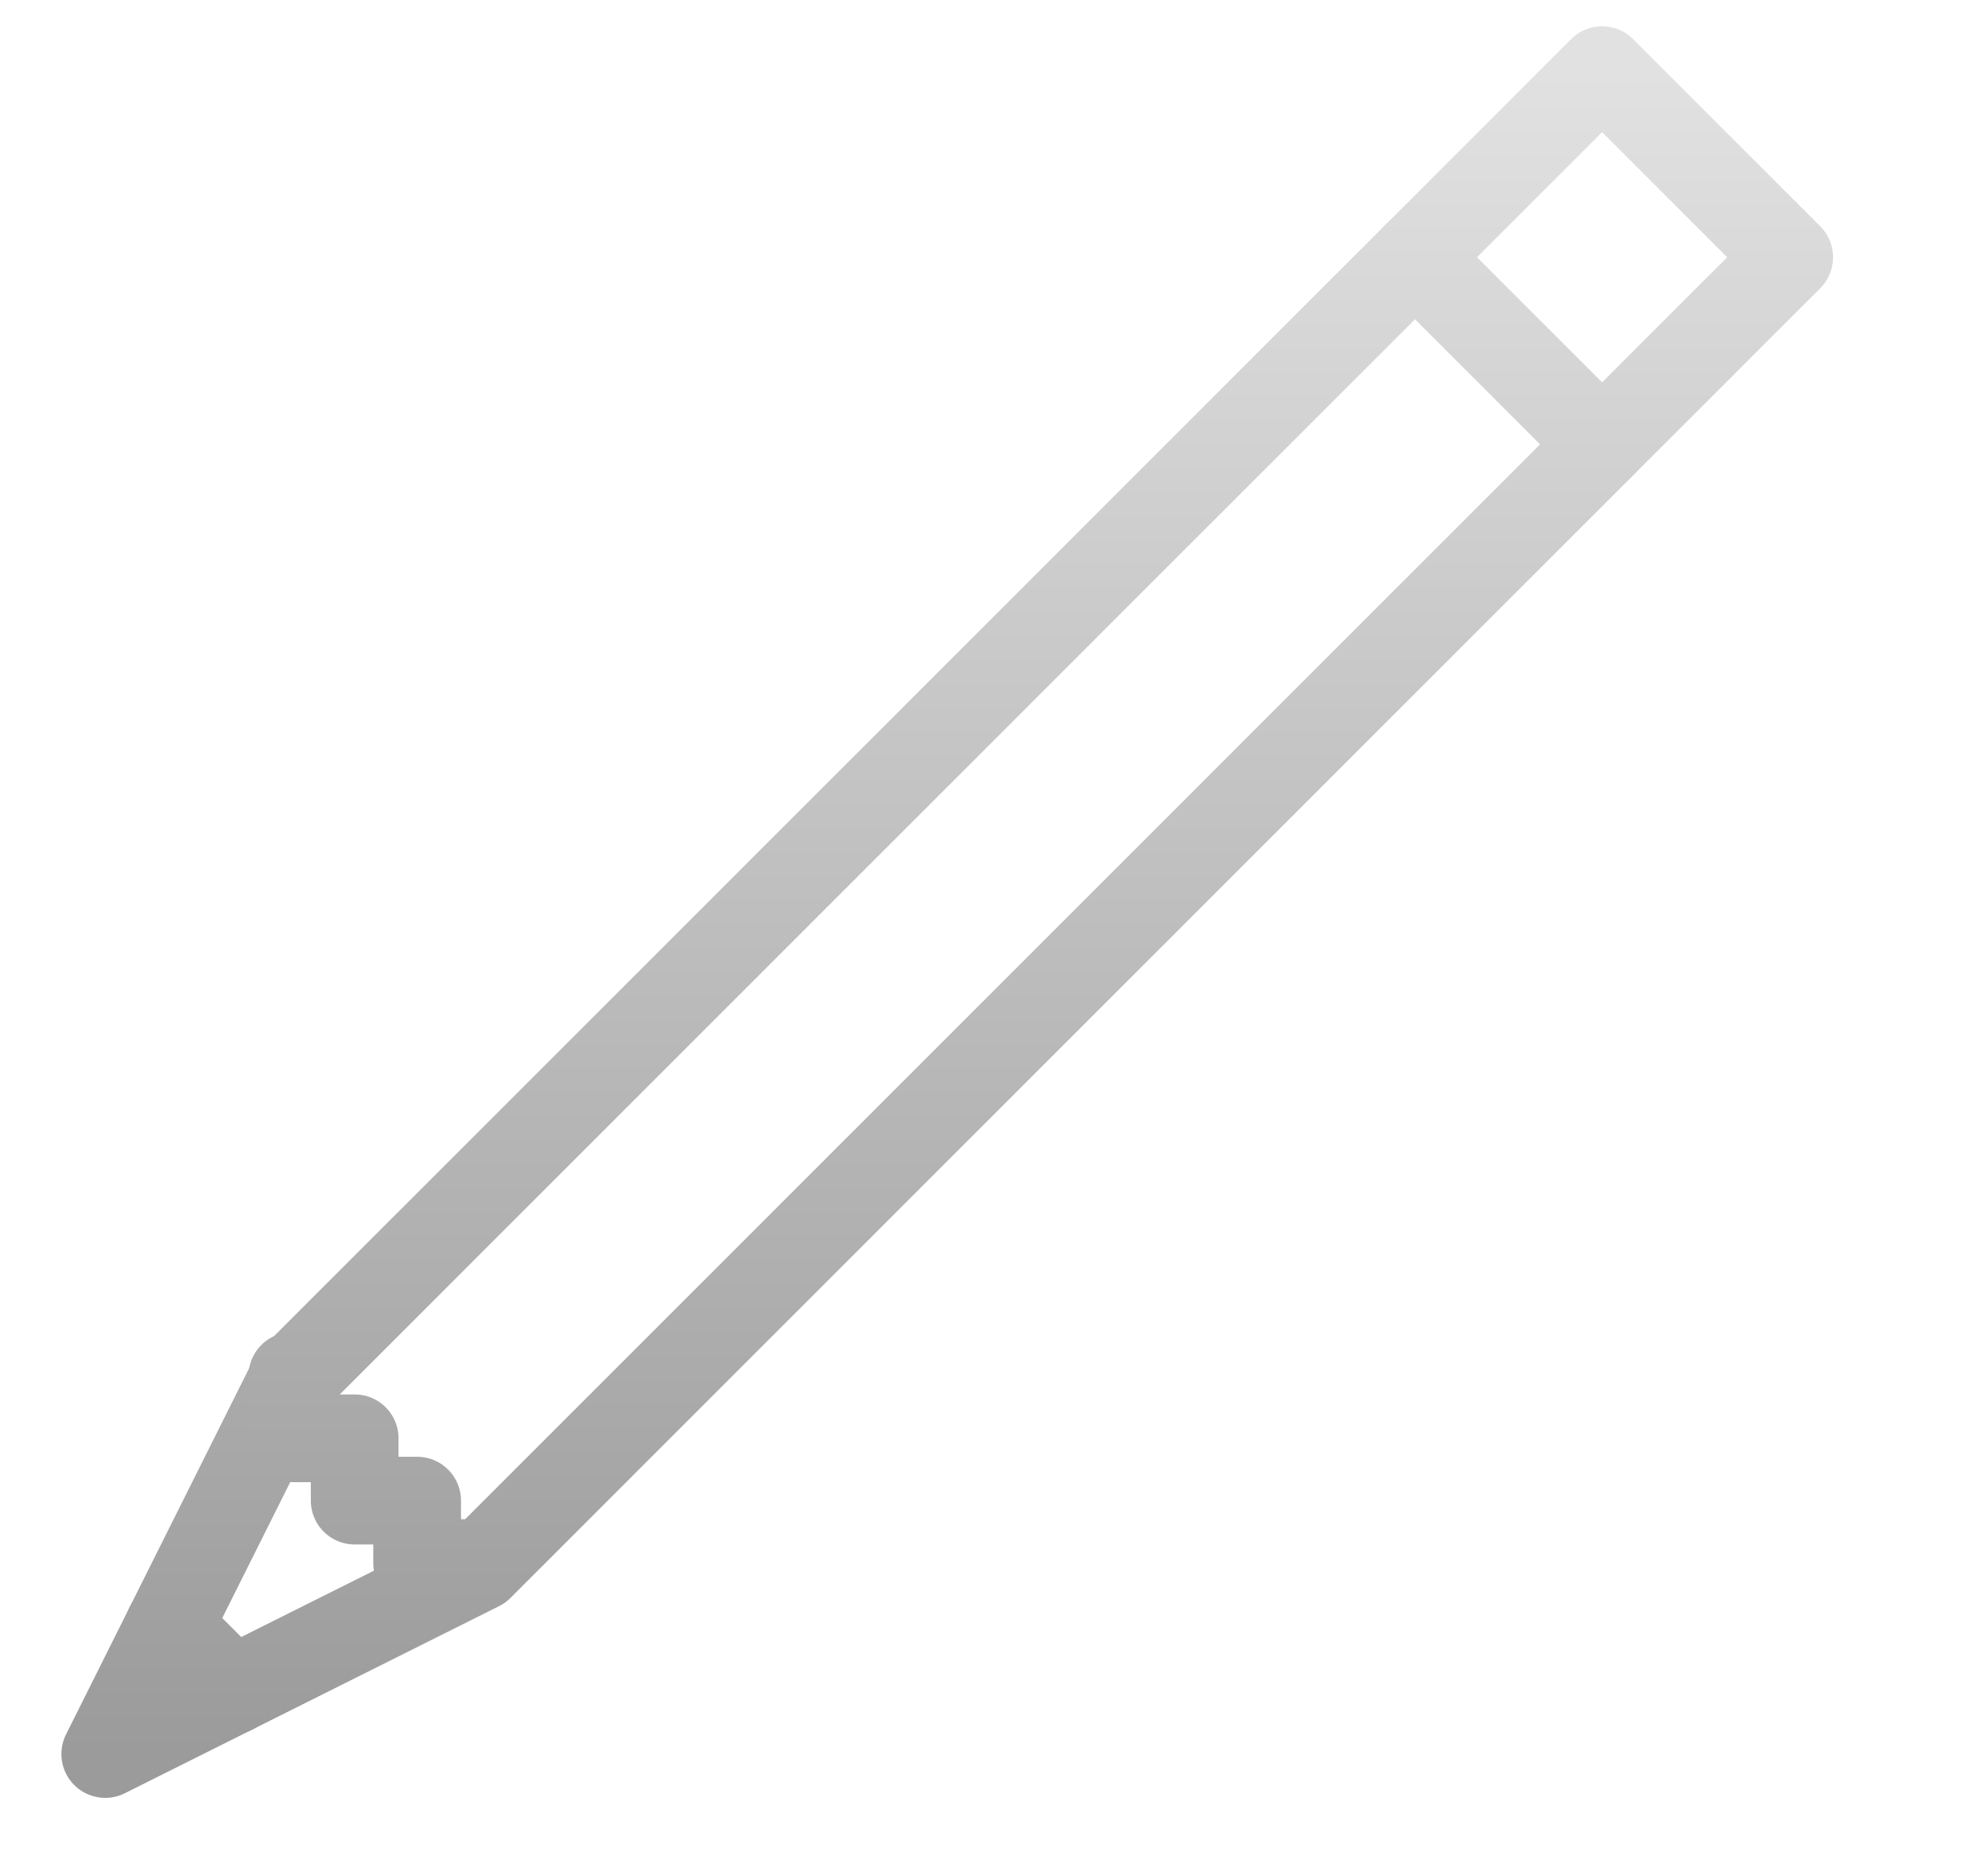
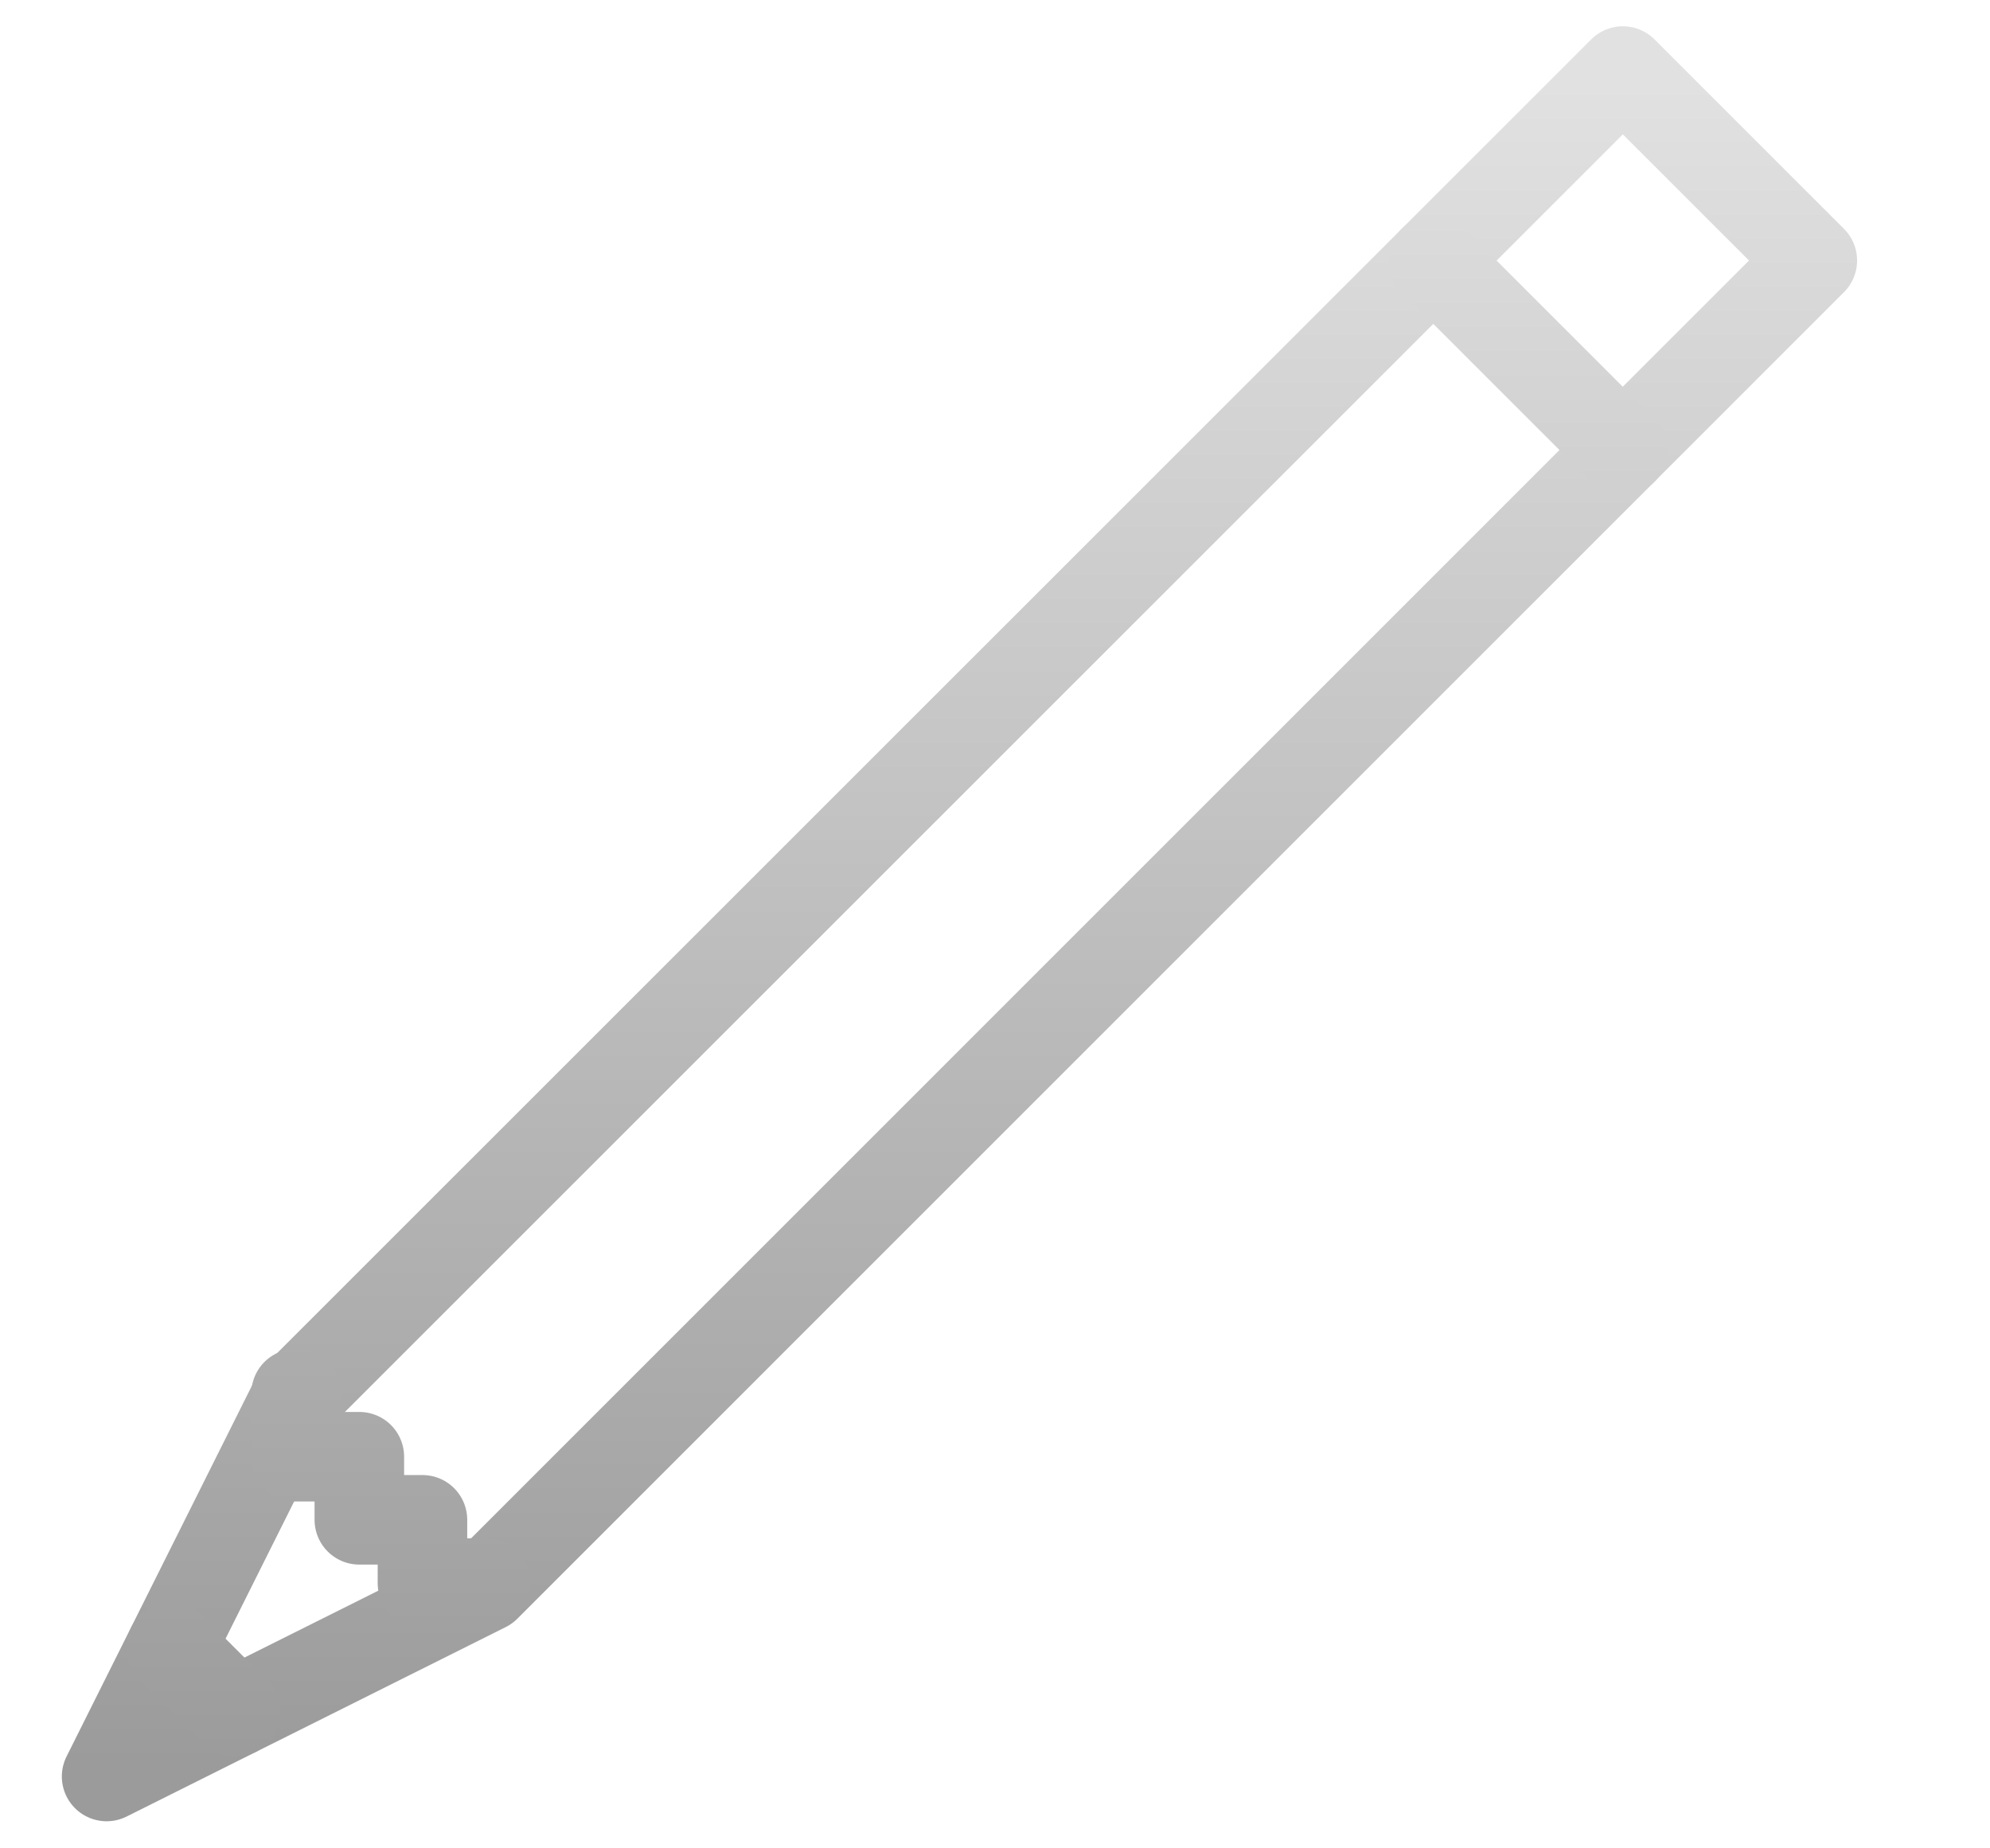
- <svg xmlns="http://www.w3.org/2000/svg" width="100%" height="100%" viewBox="0 0 17 16" version="1.1" xml:space="preserve" style="fill-rule:evenodd;clip-rule:evenodd;stroke-linecap:round;stroke-linejoin:round;stroke-miterlimit:1.5;">
+ <svg xmlns="http://www.w3.org/2000/svg" width="100%" height="100%" viewBox="0 0 14 13" version="1.1" xml:space="preserve" style="fill-rule:evenodd;clip-rule:evenodd;stroke-linecap:round;stroke-linejoin:round;stroke-miterlimit:1.5;">
  <g id="tool-pencil">
-     <path d="M0.9,15l1.6,-3.2l11.2,-11.2l1.6,1.6l-11.2,11.2l-3.2,1.6Z" style="fill:none;stroke:url(#_Linear1);stroke-width:0.75px;" />
-     <path d="M4.1,13.367l-0.533,0l0,-0.534l-0.534,0l0,-0.533l-0.533,0l0,-0.533" style="fill:none;stroke:url(#_Linear2);stroke-width:0.75px;" />
-     <path d="M1.444,13.911l0.545,0.545" style="fill:none;stroke:url(#_Linear3);stroke-width:0.75px;" />
-     <path d="M12.1,2.2l1.6,1.6" style="fill:none;stroke:url(#_Linear4);stroke-width:0.75px;" />
+     <path d="M0.75,12.5l1.333,-2.667l9.334,-9.333l1.333,1.333l-9.333,9.334l-2.667,1.333Z" style="fill:none;stroke:url(#_Linear1);stroke-width:0.63px;" />
+     <path d="M3.417,11.139l-0.445,0l0,-0.445l-0.444,0l0,-0.444l-0.445,0l0,-0.444" style="fill:none;stroke:url(#_Linear2);stroke-width:0.63px;" />
+     <path d="M1.204,11.593l0.453,0.453" style="fill:none;stroke:url(#_Linear3);stroke-width:0.63px;" />
+     <path d="M10.083,1.833l1.334,1.334" style="fill:none;stroke:url(#_Linear4);stroke-width:0.63px;" />
  </g>
  <defs>
-     <linearGradient id="_Linear1" x1="0" y1="0" x2="1" y2="0" gradientUnits="userSpaceOnUse" gradientTransform="matrix(8.81746e-16,14.4,-14.4,8.81746e-16,8.1,0.599997)">
+     <linearGradient id="_Linear1" x1="0" y1="0" x2="1" y2="0" gradientUnits="userSpaceOnUse" gradientTransform="matrix(7.34788e-16,12,-12,7.34788e-16,6.75,0.499997)">
      <stop offset="0" style="stop-color:#e1e1e1;stop-opacity:1" />
      <stop offset="1" style="stop-color:#9b9b9b;stop-opacity:1" />
    </linearGradient>
-     <linearGradient id="_Linear2" x1="0" y1="0" x2="1" y2="0" gradientUnits="userSpaceOnUse" gradientTransform="matrix(8.81746e-16,14.4,-14.4,8.81746e-16,8.1,0.599997)">
+     <linearGradient id="_Linear2" x1="0" y1="0" x2="1" y2="0" gradientUnits="userSpaceOnUse" gradientTransform="matrix(7.34788e-16,12,-12,7.34788e-16,6.75,0.499997)">
      <stop offset="0" style="stop-color:#e1e1e1;stop-opacity:1" />
      <stop offset="1" style="stop-color:#9b9b9b;stop-opacity:1" />
    </linearGradient>
-     <linearGradient id="_Linear3" x1="0" y1="0" x2="1" y2="0" gradientUnits="userSpaceOnUse" gradientTransform="matrix(8.81746e-16,14.4,-14.4,8.81746e-16,8.1,0.599997)">
+     <linearGradient id="_Linear3" x1="0" y1="0" x2="1" y2="0" gradientUnits="userSpaceOnUse" gradientTransform="matrix(7.34788e-16,12,-12,7.34788e-16,6.75,0.499997)">
      <stop offset="0" style="stop-color:#e1e1e1;stop-opacity:1" />
      <stop offset="1" style="stop-color:#9b9b9b;stop-opacity:1" />
    </linearGradient>
-     <linearGradient id="_Linear4" x1="0" y1="0" x2="1" y2="0" gradientUnits="userSpaceOnUse" gradientTransform="matrix(8.81746e-16,14.4,-14.4,8.81746e-16,8.1,0.599997)">
+     <linearGradient id="_Linear4" x1="0" y1="0" x2="1" y2="0" gradientUnits="userSpaceOnUse" gradientTransform="matrix(7.34788e-16,12,-12,7.34788e-16,6.75,0.499997)">
      <stop offset="0" style="stop-color:#e1e1e1;stop-opacity:1" />
      <stop offset="1" style="stop-color:#9b9b9b;stop-opacity:1" />
    </linearGradient>
  </defs>
</svg>
